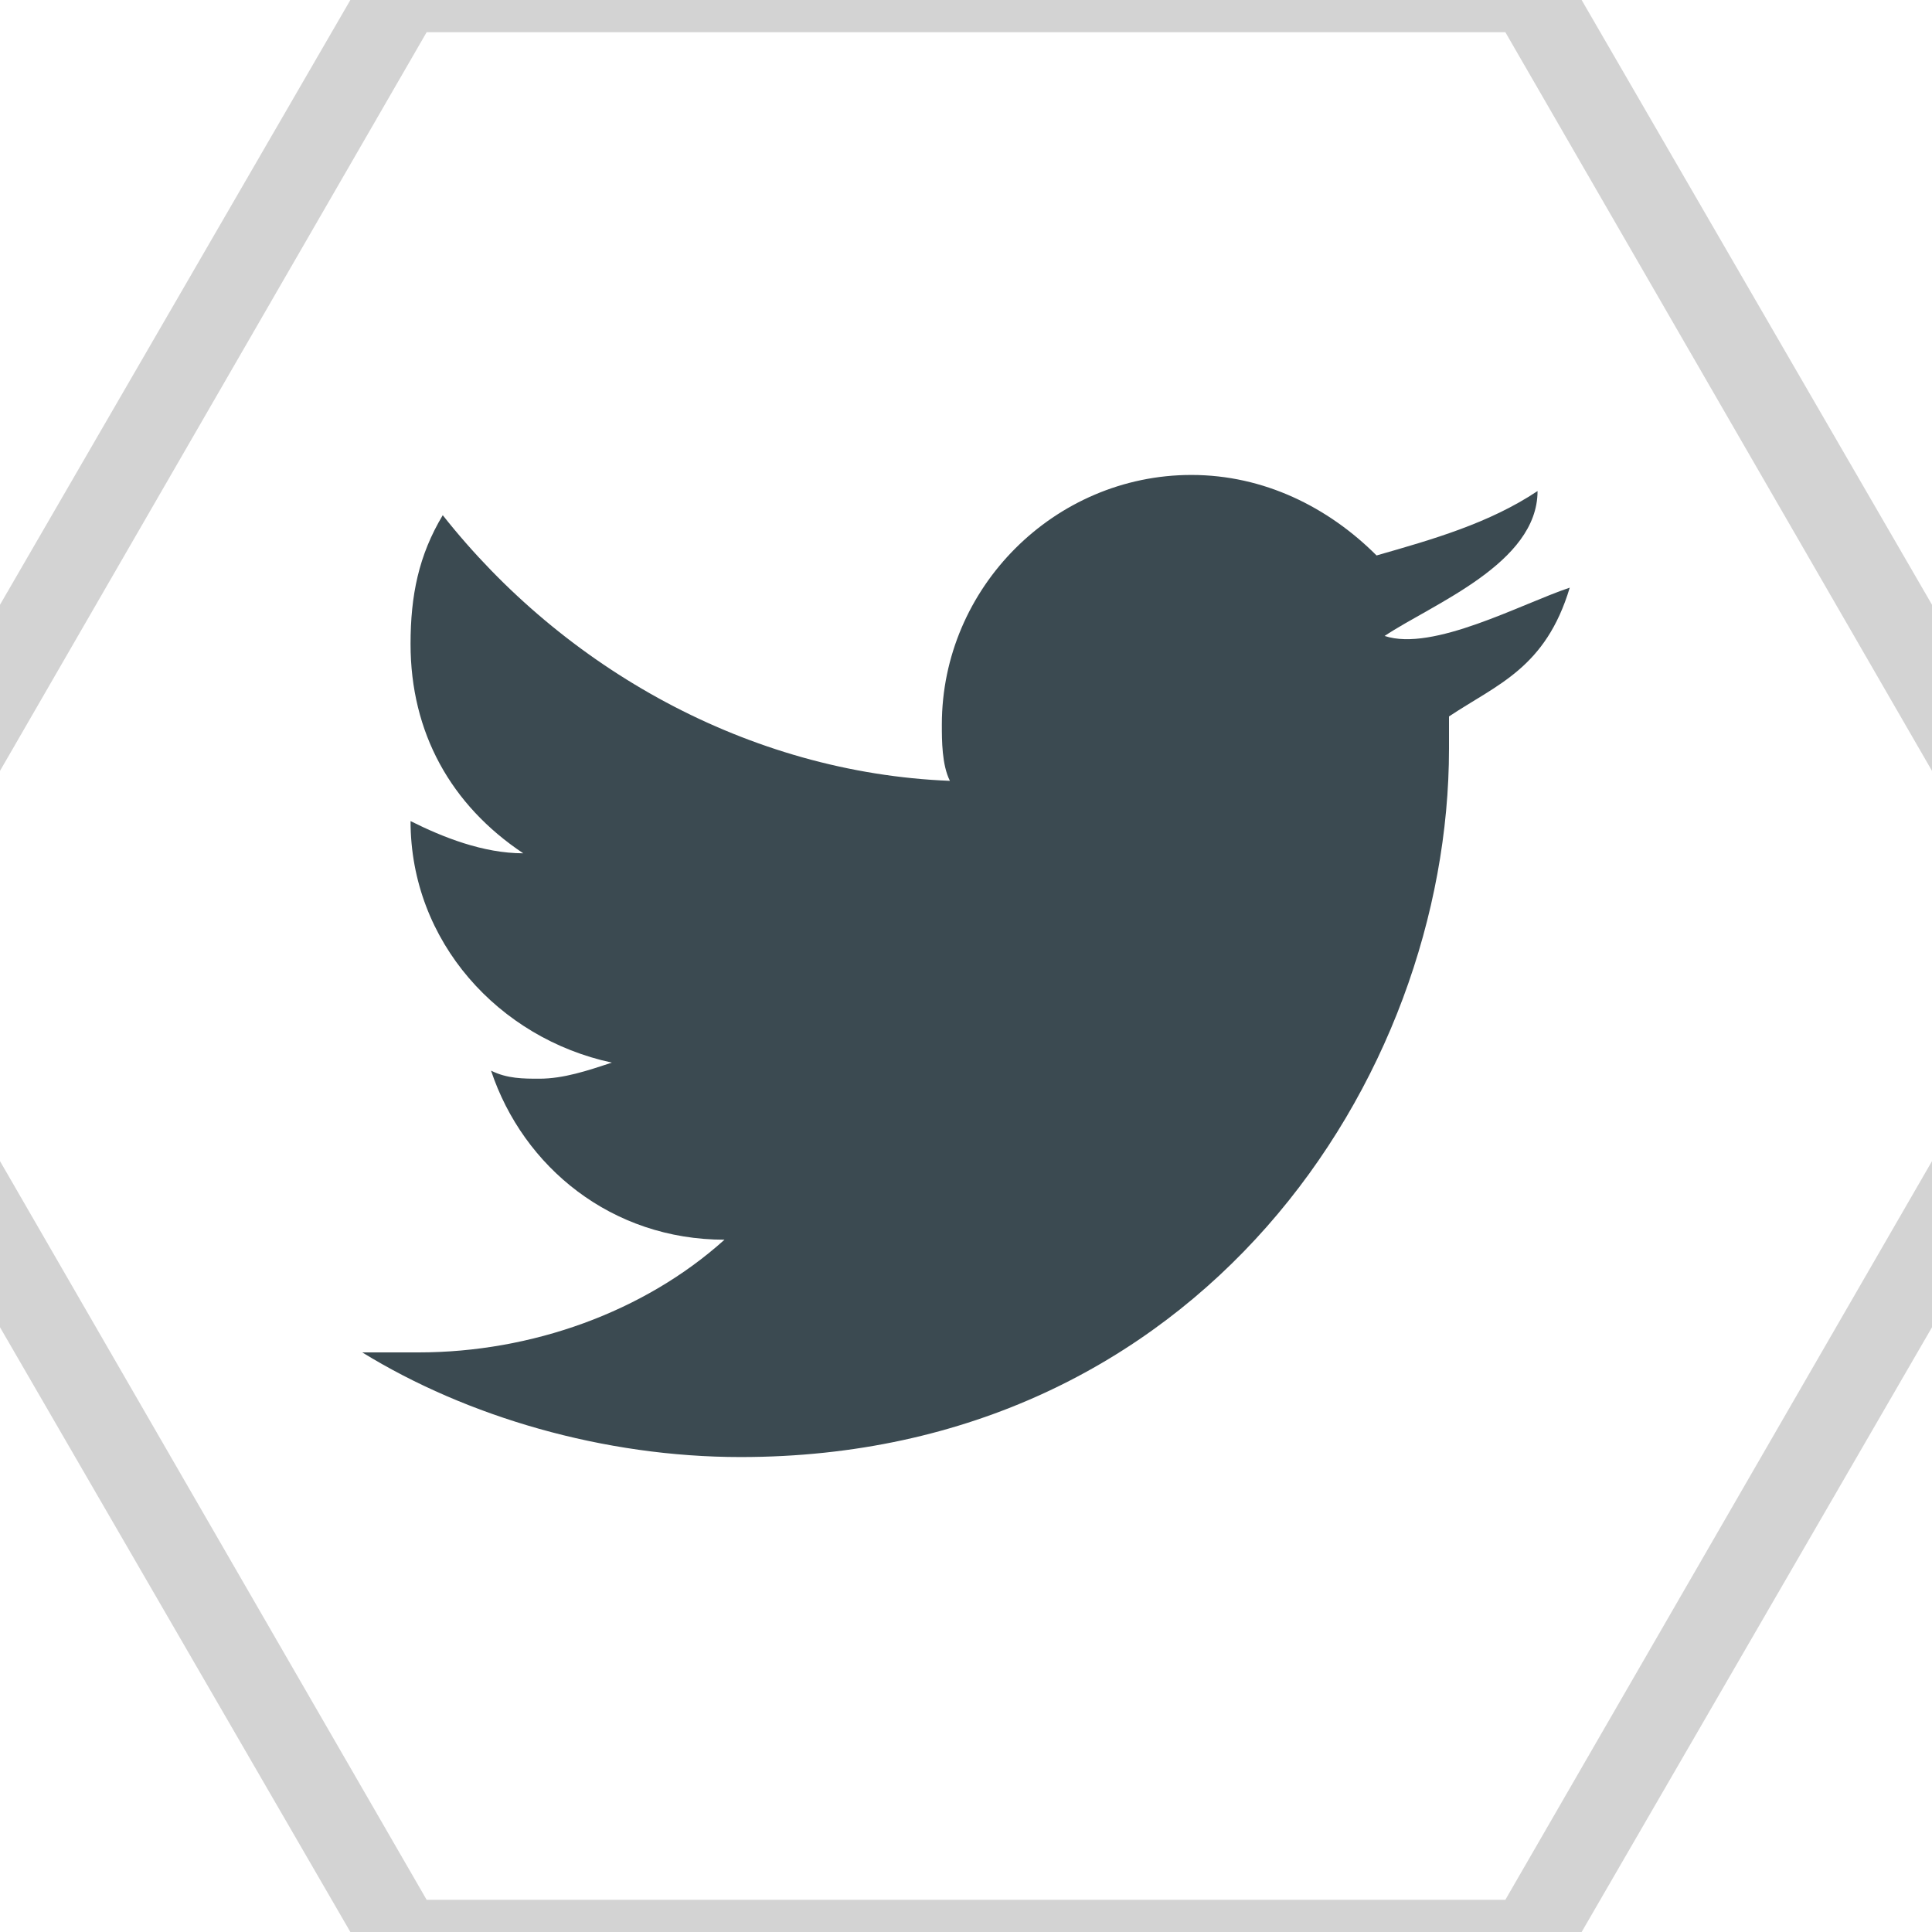
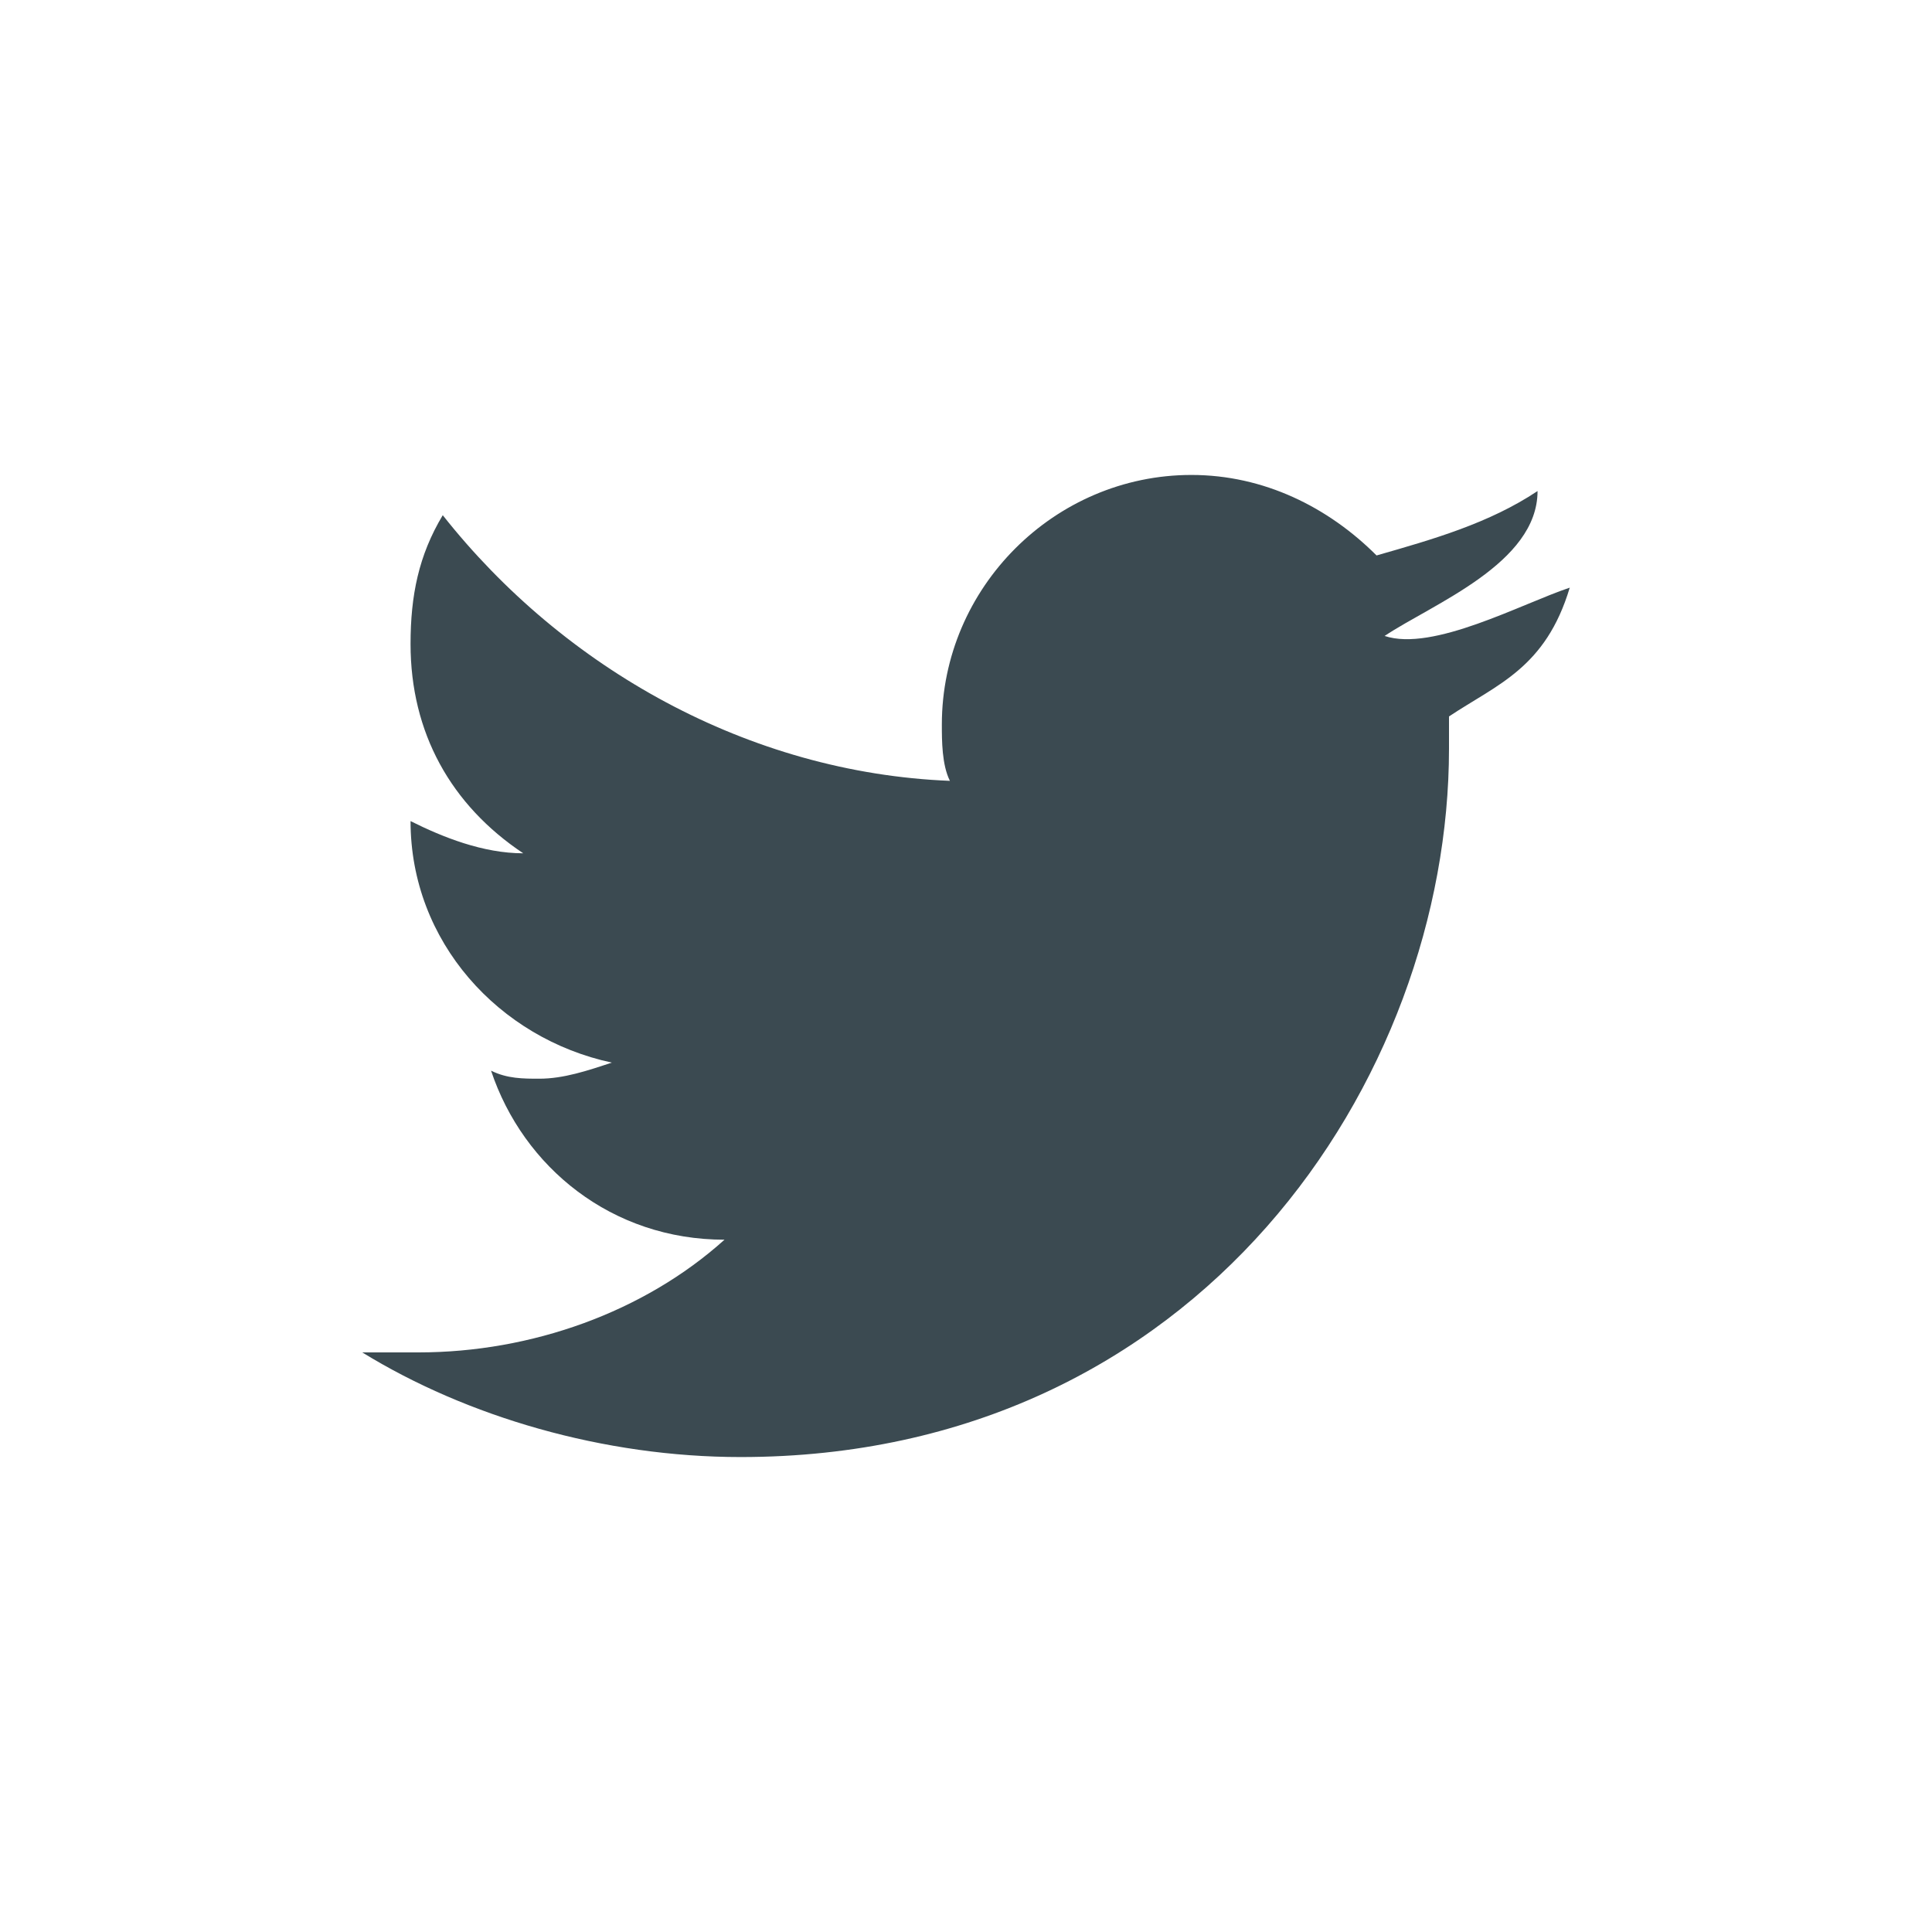
<svg xmlns="http://www.w3.org/2000/svg" version="1.0" width="24px" height="24px" viewBox="0 0 24 24">
-   <path display="inline" fill="#D3D3D3" d="M19.3,24.6H4.7L-2.6,12L4.7-0.6h14.6L26.6,12L19.3,24.6z M5.3,23.6h13.4L25.4,12L18.7,0.4   H5.3L-1.4,12L5.3,23.6z" />
  <path fill="#3B4A51" d="M9.2,18.1c5.7,0,8.8-4.7,8.8-8.8c0-0.1,0-0.3,0-0.4c0.6-0.4,1.2-0.6,1.5-1.6c-0.6,0.2-1.7,0.8-2.3,0.6   c0.6-0.4,1.9-0.9,1.9-1.8c-0.6,0.4-1.3,0.6-2,0.8c-0.6-0.6-1.4-1-2.3-1c-1.7,0-3.1,1.4-3.1,3.1c0,0.2,0,0.5,0.1,0.7   C9.3,9.6,7,8.3,5.5,6.4C5.2,6.9,5.1,7.4,5.1,8c0,1.1,0.5,2,1.4,2.6c-0.5,0-1-0.2-1.4-0.4l0,0c0,1.5,1.1,2.7,2.5,3   c-0.3,0.1-0.6,0.2-0.9,0.2c-0.2,0-0.4,0-0.6-0.1c0.4,1.2,1.5,2.1,2.9,2.1c-1,0.9-2.4,1.4-3.8,1.4c-0.2,0-0.5,0-0.7,0   C5.8,17.6,7.5,18.1,9.2,18.1" />
</svg>
